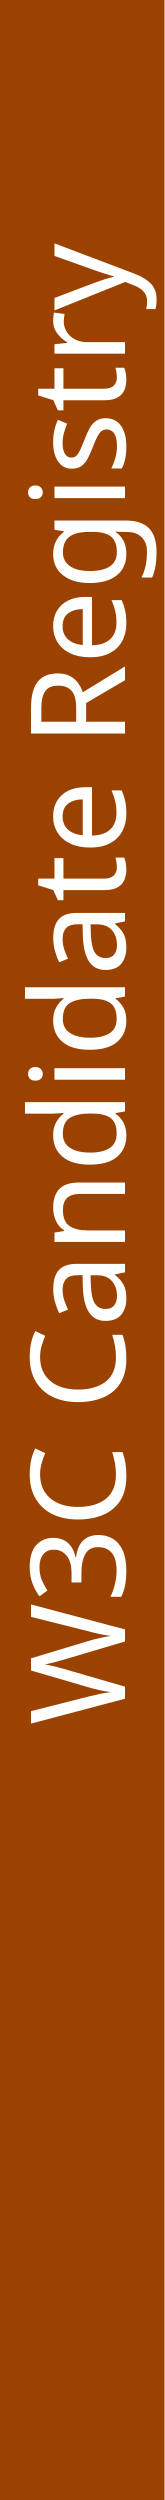
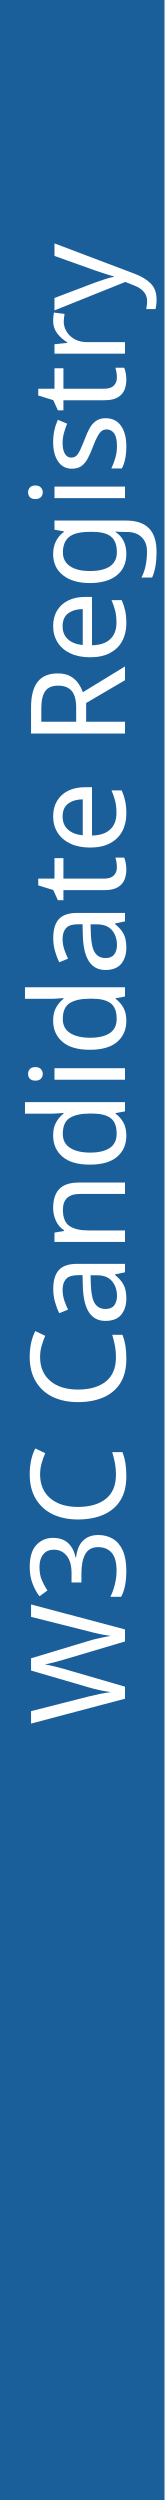
<svg xmlns="http://www.w3.org/2000/svg" version="1.1" width="25" height="380" viewBox="0 0 25 380" enable-background="new 0 0 25 380">
  <style>
text {
   font-family:'Gill Sans MT';
   font-size:20px;
   fill: white;
   text-anchor: end;
}
  </style>
  <g>
-     <rect fill-rule="evenodd" width="25" fill="#9c4200" clip-rule="evenodd" height="380" />
+     <rect fill-rule="evenodd" width="25" fill="#1a5e9a" clip-rule="evenodd" height="380" />
    <g transform="rotate(-90 19 37)">
      <text x="19" y="37">
        <tspan>W3C Candidate Registry</tspan>
      </text>
    </g>
  </g>
</svg>
